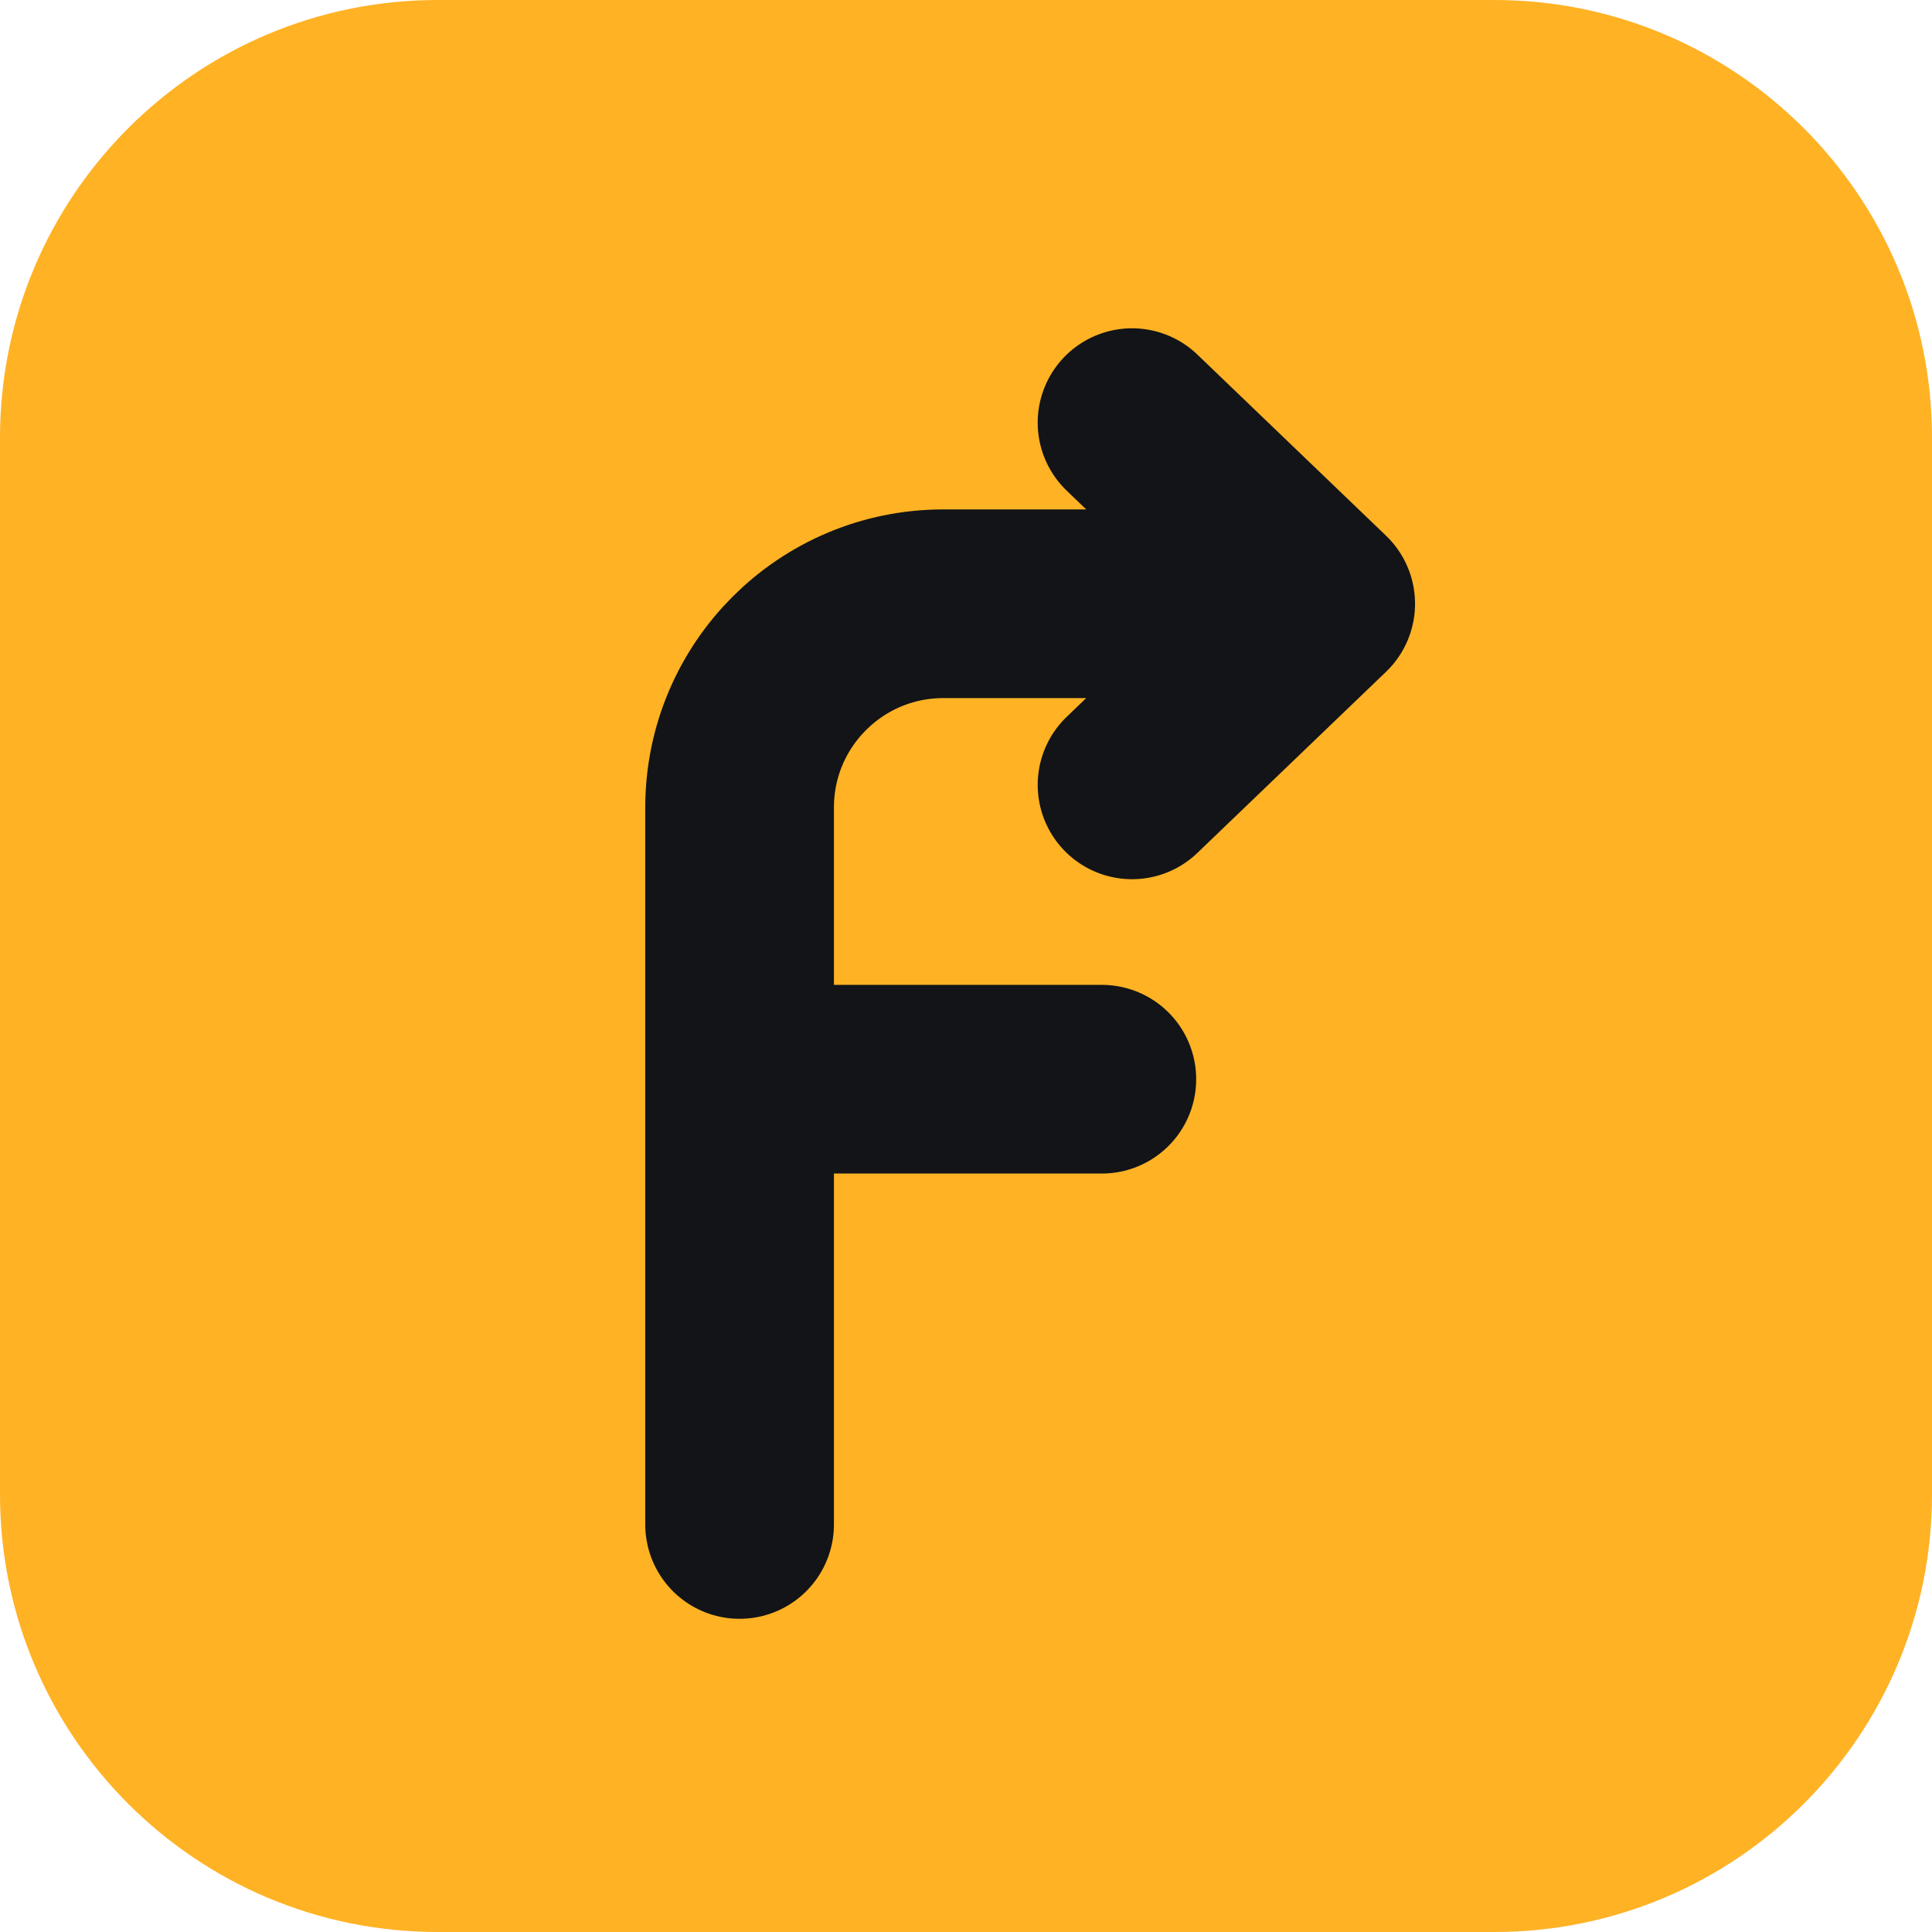
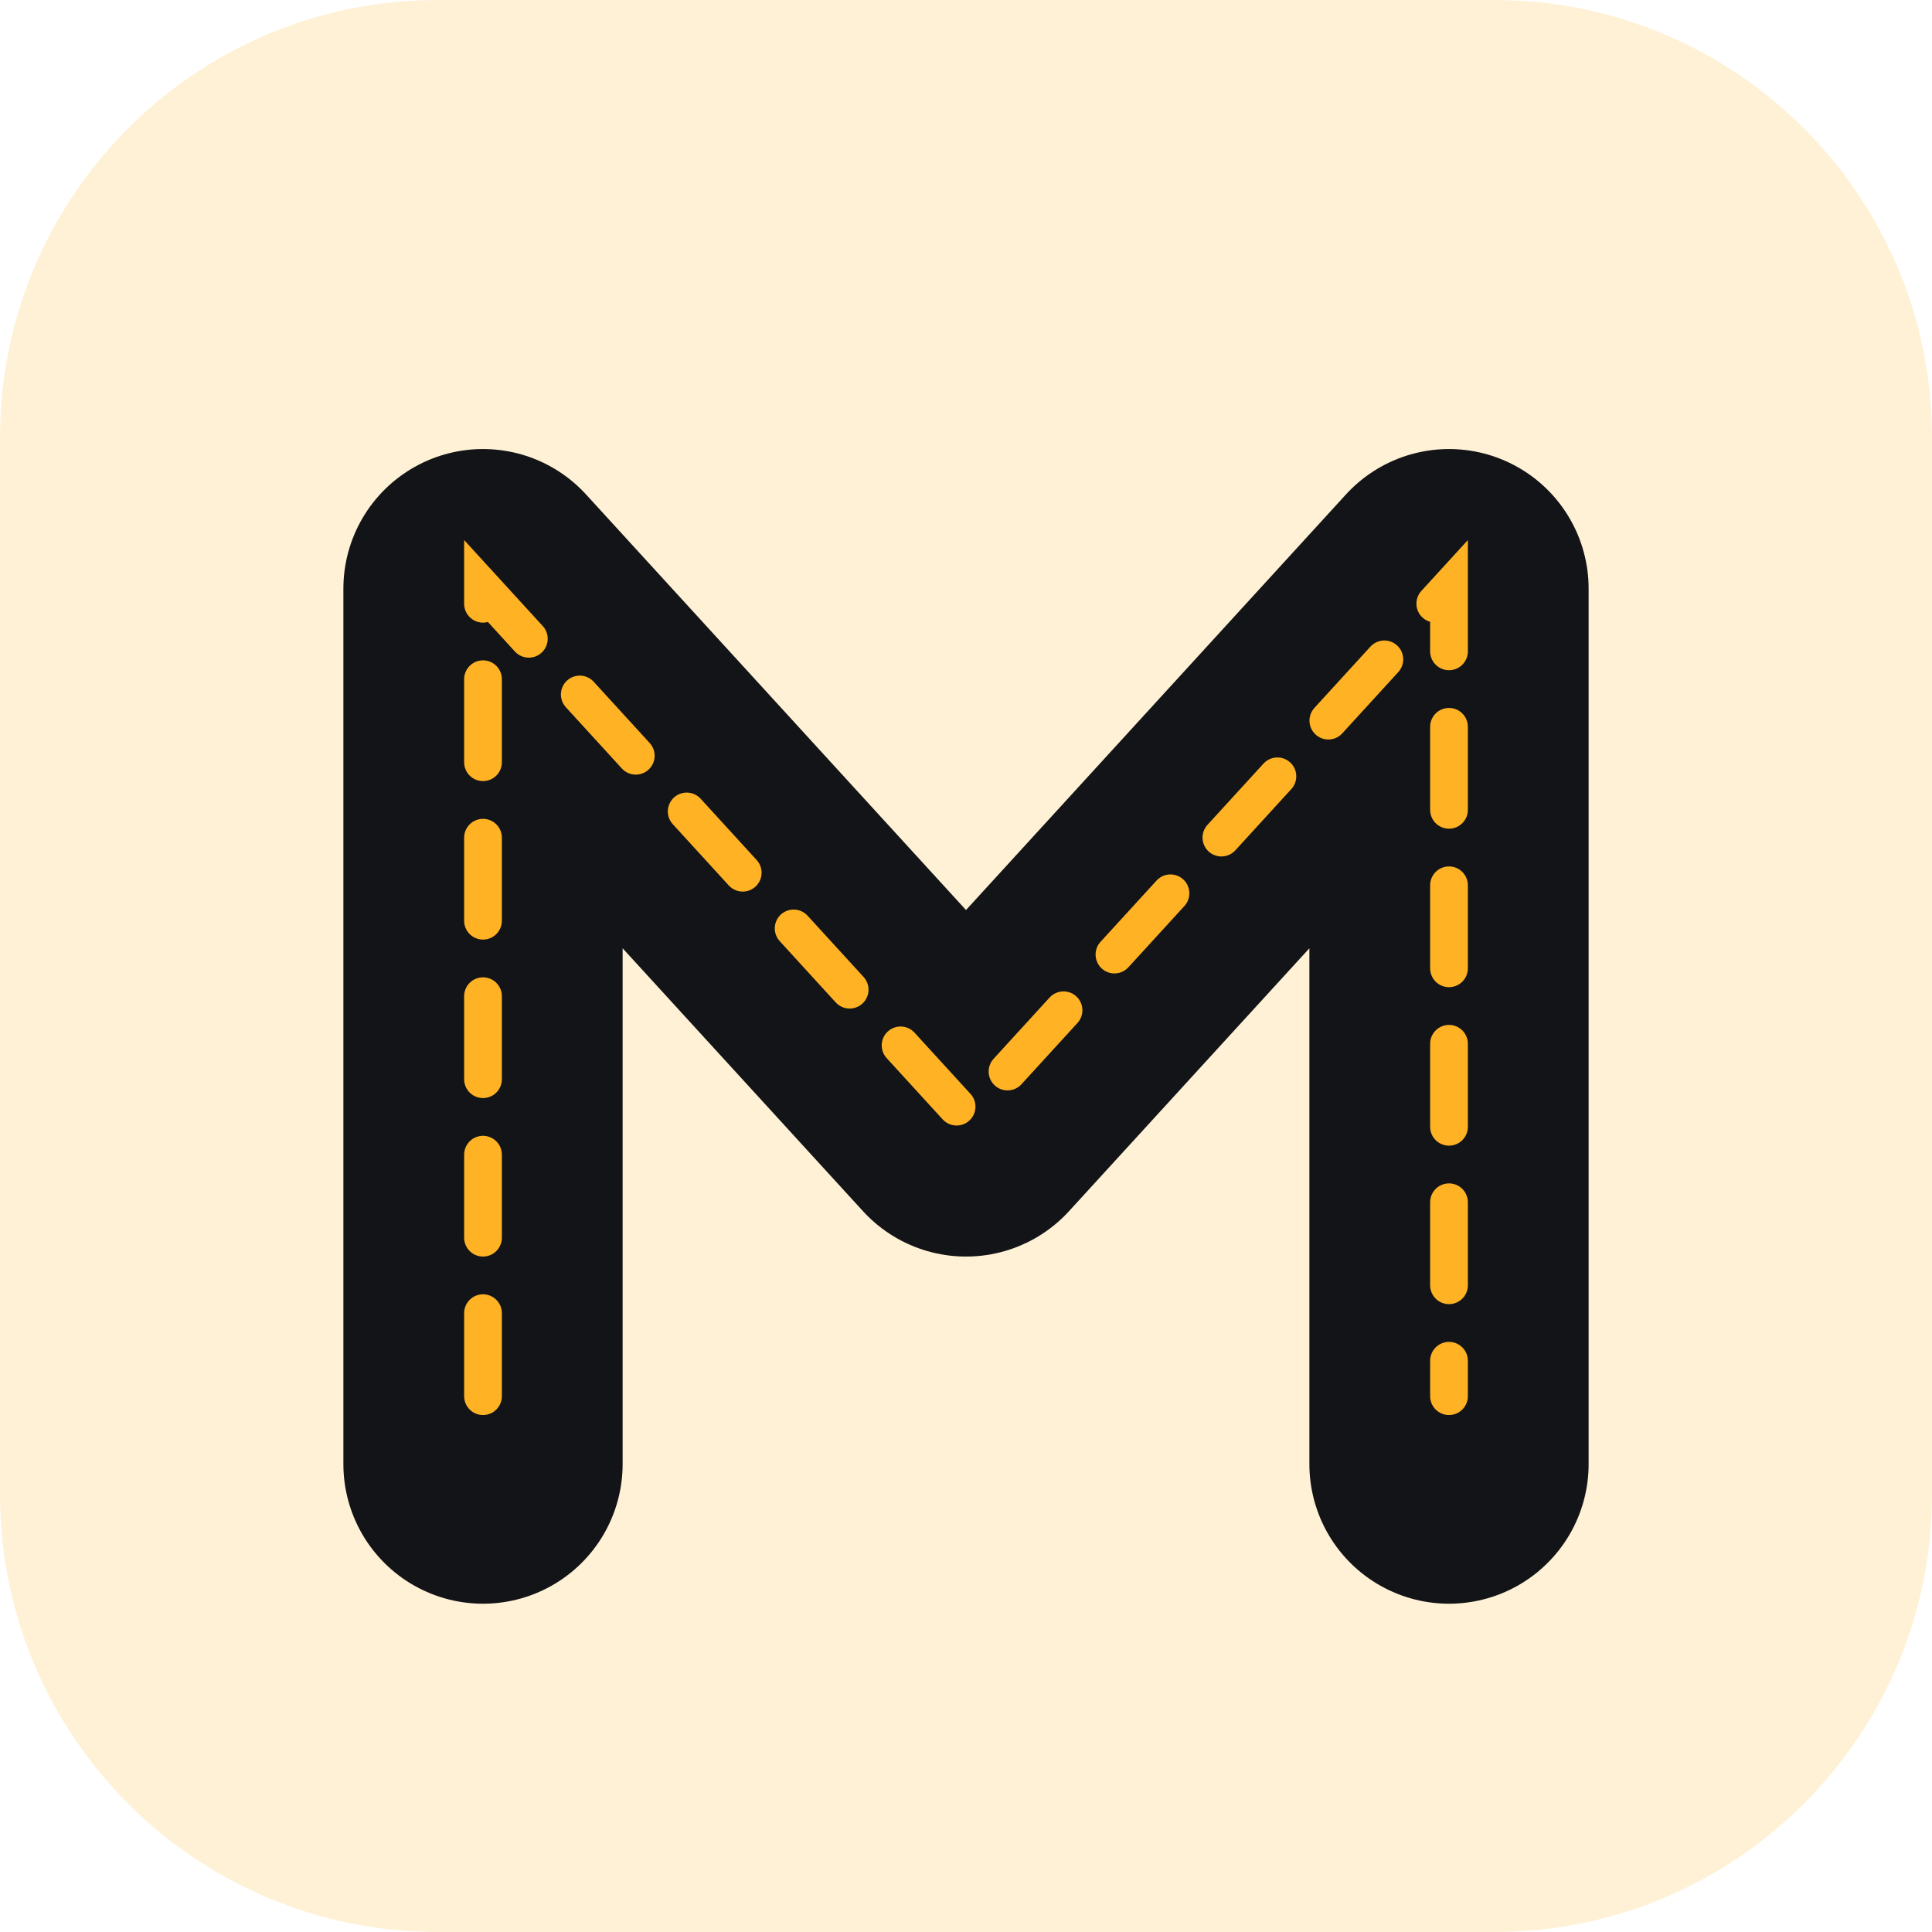
<svg xmlns="http://www.w3.org/2000/svg" viewBox="0 0 512 512">
-   <rect width="512" height="512" rx="116" fill="#FFB224" />
-   <path d="M196 404V214a54 54 0 0 1 54-54h96M300 112l50 48-50 48M196 286h96" fill="none" stroke="#121417" stroke-width="50" stroke-linecap="round" stroke-linejoin="round" />
+   <rect width="512" height="512" rx="116" fill="#FFF1D6" />
+   <path d="M128 388V156l128 140 128-140v232" fill="none" stroke="#121417" stroke-width="74" stroke-linecap="round" stroke-linejoin="round" />
+   <path d="M128 370V156l128 140 128-140v214" fill="none" stroke="#FFB224" stroke-width="10" stroke-linecap="round" stroke-dasharray="22 20" />
</svg>
